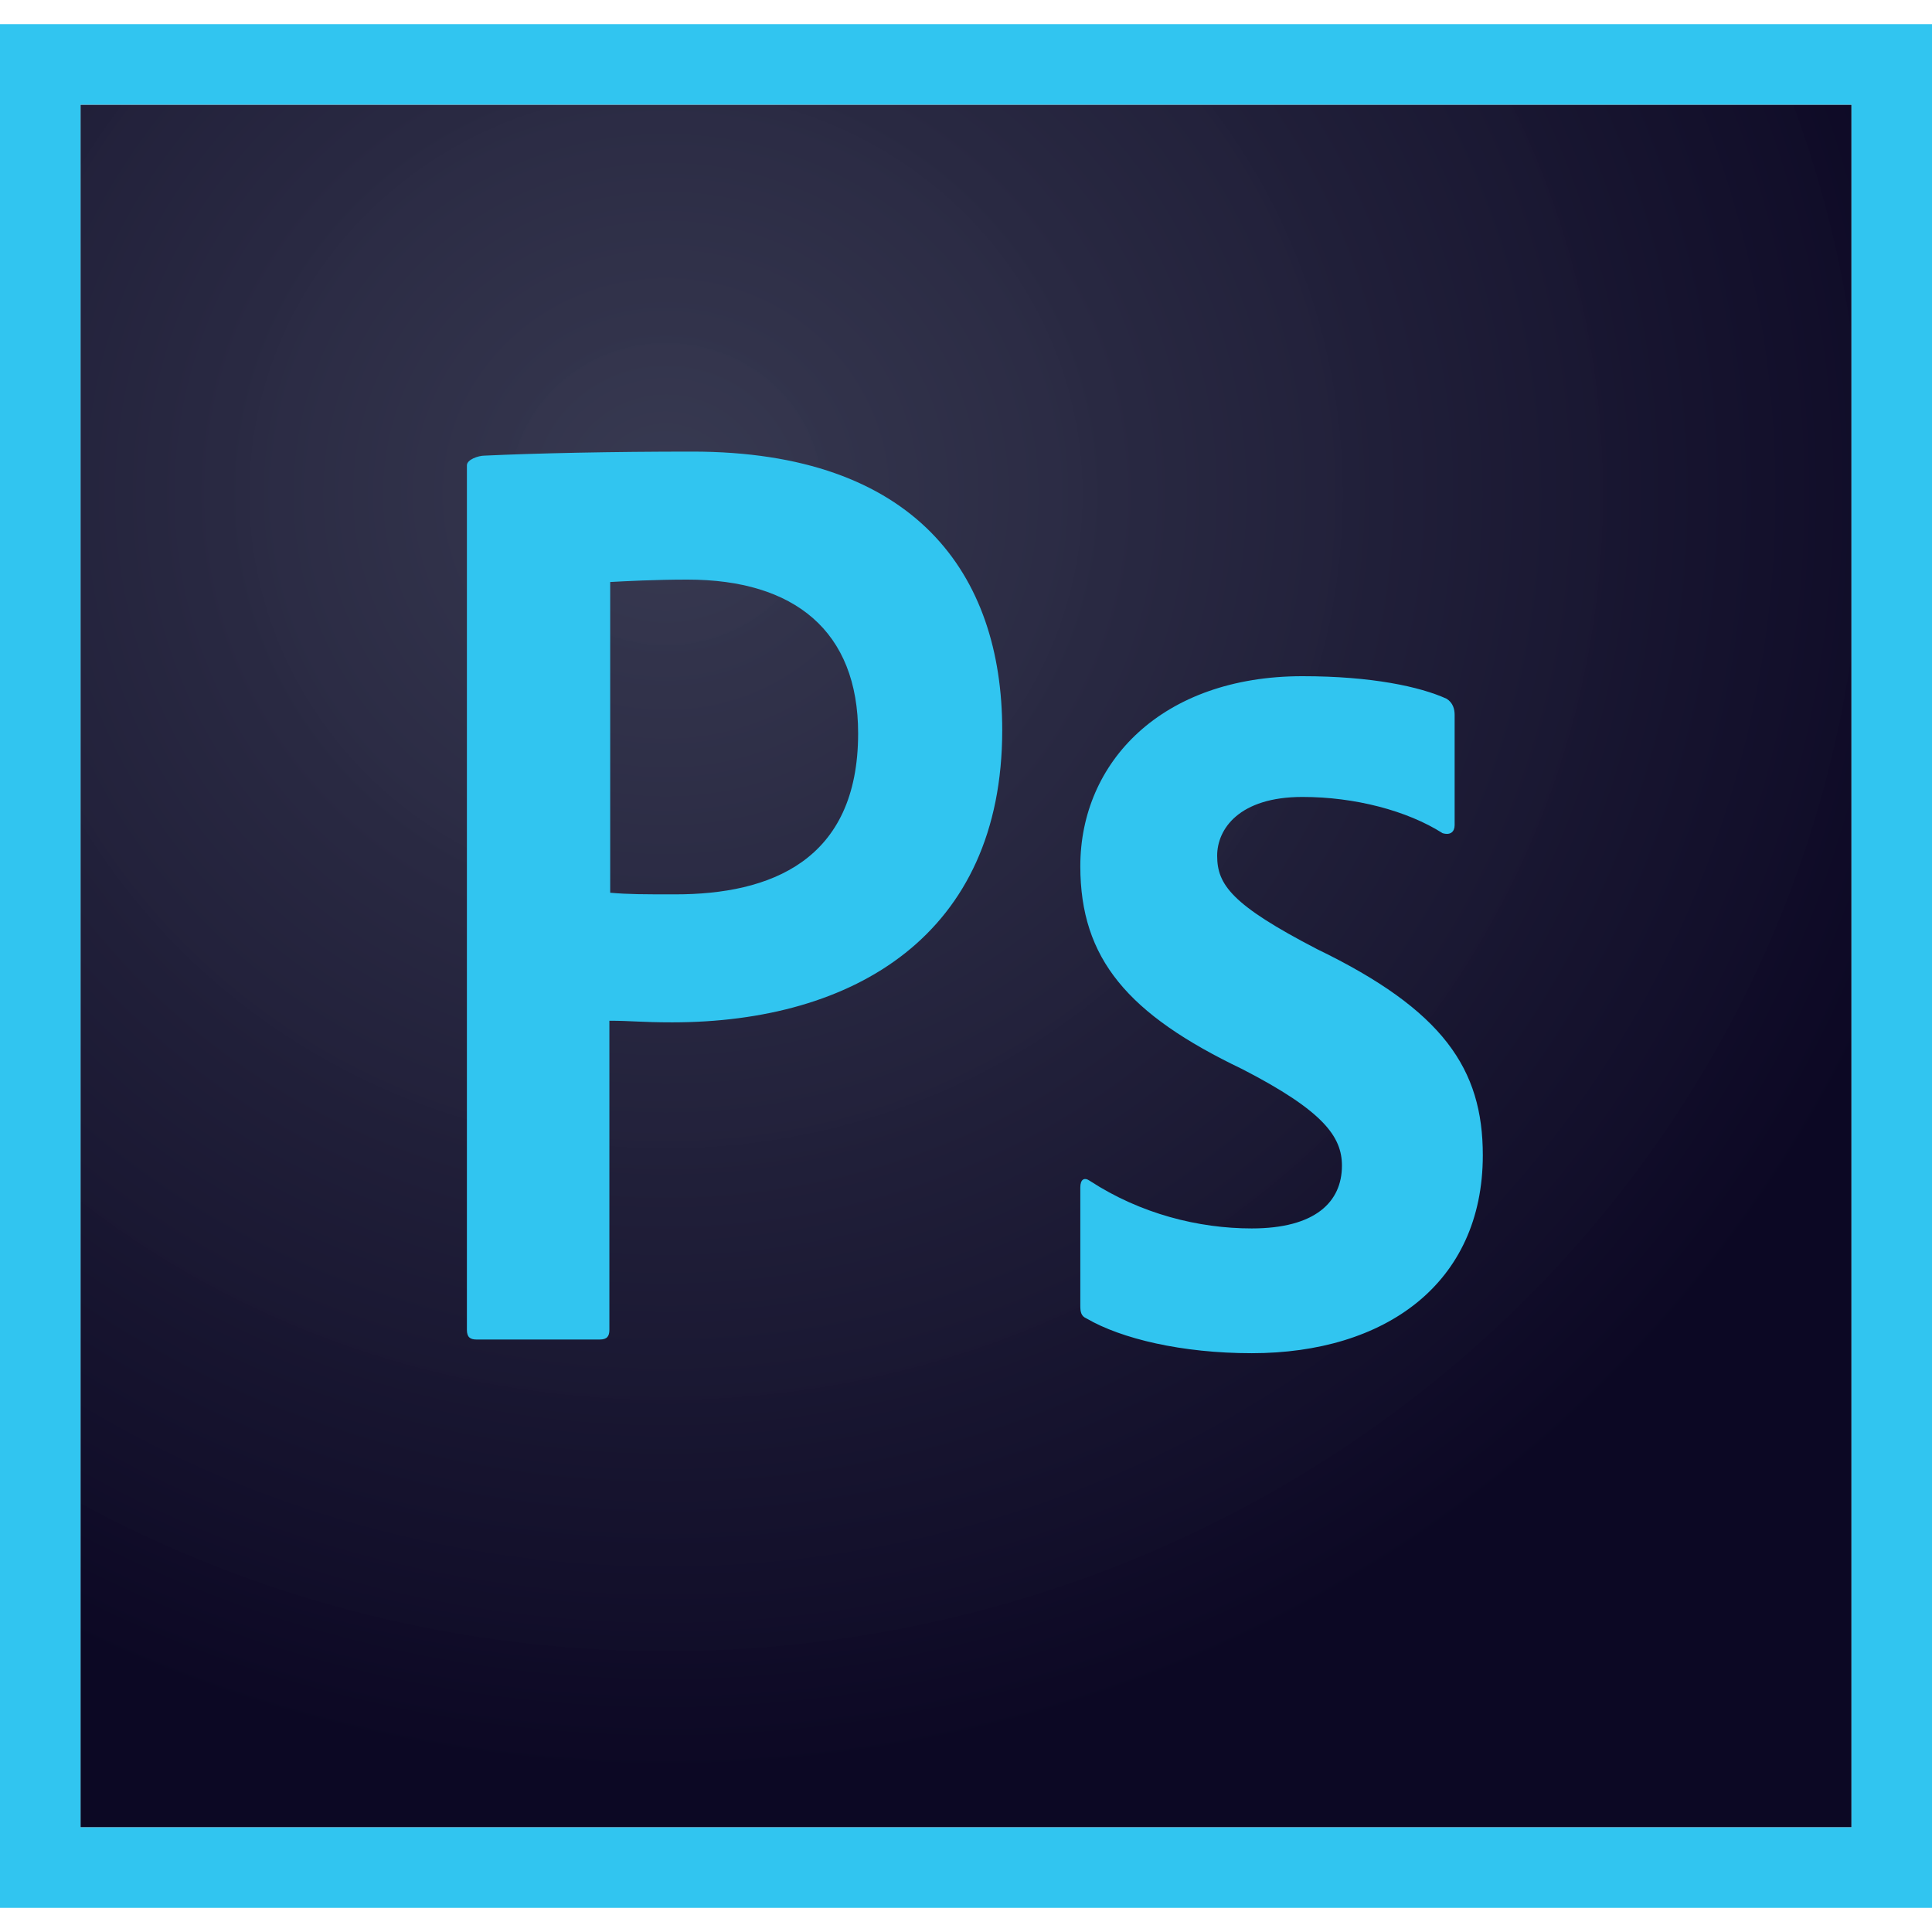
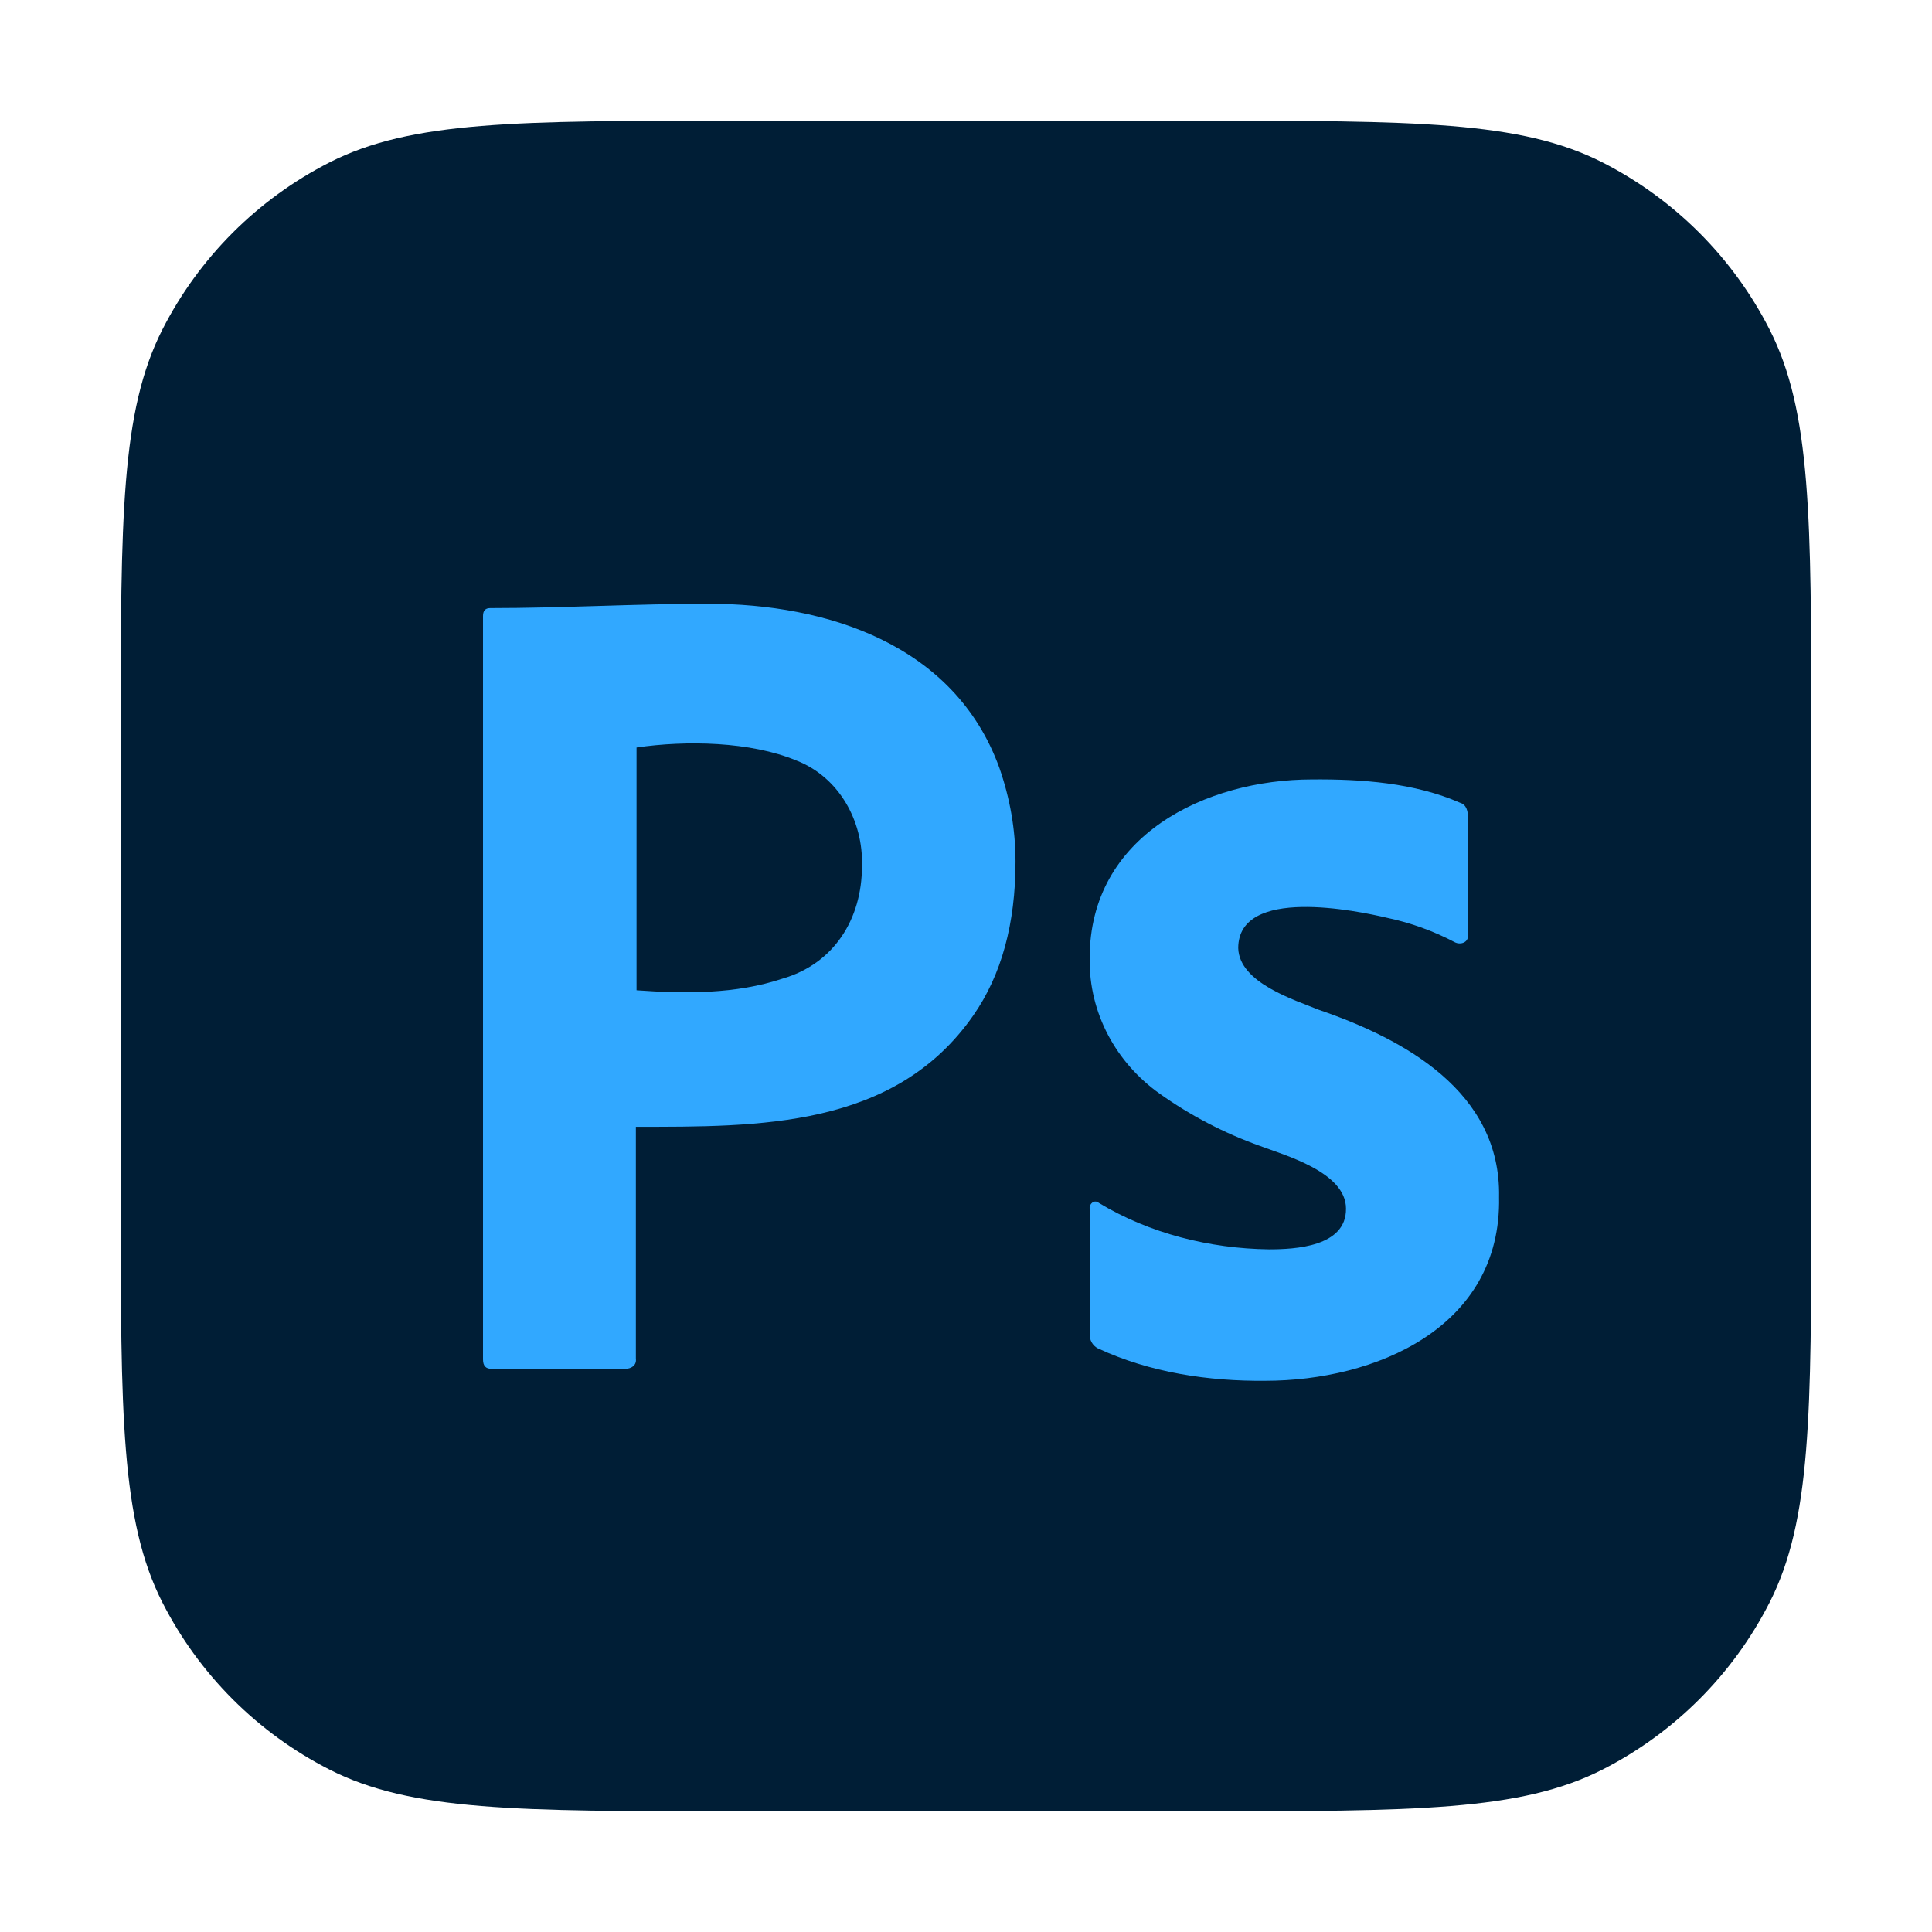
- <svg xmlns="http://www.w3.org/2000/svg" width="800px" height="800px" viewBox="0 123.306 595.279 595.279">
-   <radialGradient id="a" cx="-183.69" cy="328.972" r=".76" gradientTransform="matrix(545.6736 0 0 528.3113 100439.305 -173525.125)" gradientUnits="userSpaceOnUse">
-     <stop offset="0" stop-color="#34364e" stop-opacity=".98" />
-     <stop offset="1" stop-color="#0c0824" />
-   </radialGradient>
-   <path d="M24.803 155.549h545.674v530.792H24.803V155.549z" fill="url(#a)" />
-   <path d="M24.803 155.549h545.674v530.792H24.803V155.549zM0 711.145h595.28V130.746H0v580.399zm401.318-342.287c-19.595 0-26.291 9.921-26.291 18.106 0 8.929 4.464 15.13 30.756 28.772 38.941 18.851 51.095 36.957 51.095 63.497 0 39.685-30.26 61.016-71.186 61.016-21.579 0-40.182-4.465-50.847-10.665-1.736-.744-1.984-1.984-1.984-3.969v-36.461c0-2.48 1.24-3.225 2.977-1.984 15.626 10.17 33.484 14.634 49.854 14.634 19.595 0 27.78-8.185 27.78-19.347 0-8.929-5.705-16.866-30.757-29.764-35.221-16.866-49.854-33.98-49.854-62.504 0-31.997 25.052-58.536 68.457-58.536 21.331 0 36.213 3.225 44.398 6.945 1.984 1.24 2.48 3.224 2.48 4.96v33.98c0 1.984-1.24 3.225-3.721 2.48-10.913-6.943-27.035-11.16-43.157-11.16zm-213.309 29.516c5.705.496 10.17.496 20.091.496 29.021 0 56.304-10.169 56.304-49.606 0-31.5-19.595-47.375-52.583-47.375-9.921 0-19.347.496-23.812.744v95.741zM143.86 266.668c0-1.736 3.473-2.977 5.456-2.977 15.875-.744 39.438-1.24 63.993-1.24 68.705 0 95.492 37.701 95.492 85.82 0 63-45.638 90.036-101.693 90.036-9.425 0-12.649-.496-19.347-.496v95.245c0 1.984-.744 2.976-2.976 2.976h-37.949c-1.984 0-2.977-.744-2.977-2.976V266.668z" fill="#31c5f0" />
+ <svg xmlns="http://www.w3.org/2000/svg" width="800px" height="800px" viewBox="0 0 32 32" fill="none">
+   <path d="M2 12.133C2 8.586 2 6.813 2.69 5.458C3.297 4.266 4.266 3.297 5.458 2.69C6.813 2 8.586 2 12.133 2H19.867C23.414 2 25.187 2 26.542 2.69C27.734 3.297 28.703 4.266 29.31 5.458C30 6.813 30 8.586 30 12.133V19.867C30 23.414 30 25.187 29.31 26.542C28.703 27.734 27.734 28.703 26.542 29.31C25.187 30 23.414 30 19.867 30H12.133C8.586 30 6.813 30 5.458 29.31C4.266 28.703 3.297 27.734 2.69 26.542C2 25.187 2 23.414 2 19.867V12.133Z" fill="#001E36" />
+   <path d="M8 22.516V10.203C8 10.12 8.035 10.072 8.117 10.072C9.322 10.072 10.527 10 11.733 10C13.69 10 15.809 10.669 16.552 12.716C16.727 13.219 16.82 13.733 16.82 14.272C16.82 15.301 16.587 16.15 16.12 16.82C14.816 18.692 12.557 18.663 10.532 18.663V22.504C10.547 22.618 10.451 22.672 10.357 22.672H8.14C8.047 22.672 8 22.624 8 22.516ZM10.543 12.381V16.402C11.346 16.46 12.187 16.467 12.958 16.21C13.81 15.964 14.277 15.227 14.277 14.344C14.3 13.591 13.89 12.868 13.192 12.597C12.429 12.28 11.366 12.261 10.543 12.381Z" fill="#31A8FF" />
+   <path d="M24.097 15.607C23.744 15.421 23.368 15.285 22.979 15.203C22.48 15.085 20.51 14.674 20.509 15.704C20.526 16.279 21.439 16.56 21.843 16.725C23.259 17.211 24.861 18.08 24.829 19.826C24.872 22.001 22.766 22.87 20.96 22.87C20.02 22.88 19.04 22.734 18.18 22.331C18.098 22.287 18.045 22.194 18.048 22.1V20.019C18.039 19.936 18.129 19.863 18.199 19.923C19.042 20.433 20.041 20.68 21.016 20.693C21.447 20.693 22.3 20.652 22.294 20.019C22.294 19.412 21.273 19.133 20.866 18.979C20.276 18.768 19.717 18.477 19.204 18.112C18.486 17.6 18.036 16.78 18.048 15.877C18.044 13.83 19.983 12.911 21.73 12.91C22.546 12.903 23.423 12.964 24.183 13.296C24.293 13.328 24.315 13.443 24.315 13.546V15.492C24.322 15.613 24.188 15.654 24.097 15.607Z" fill="#31A8FF" />
</svg>
